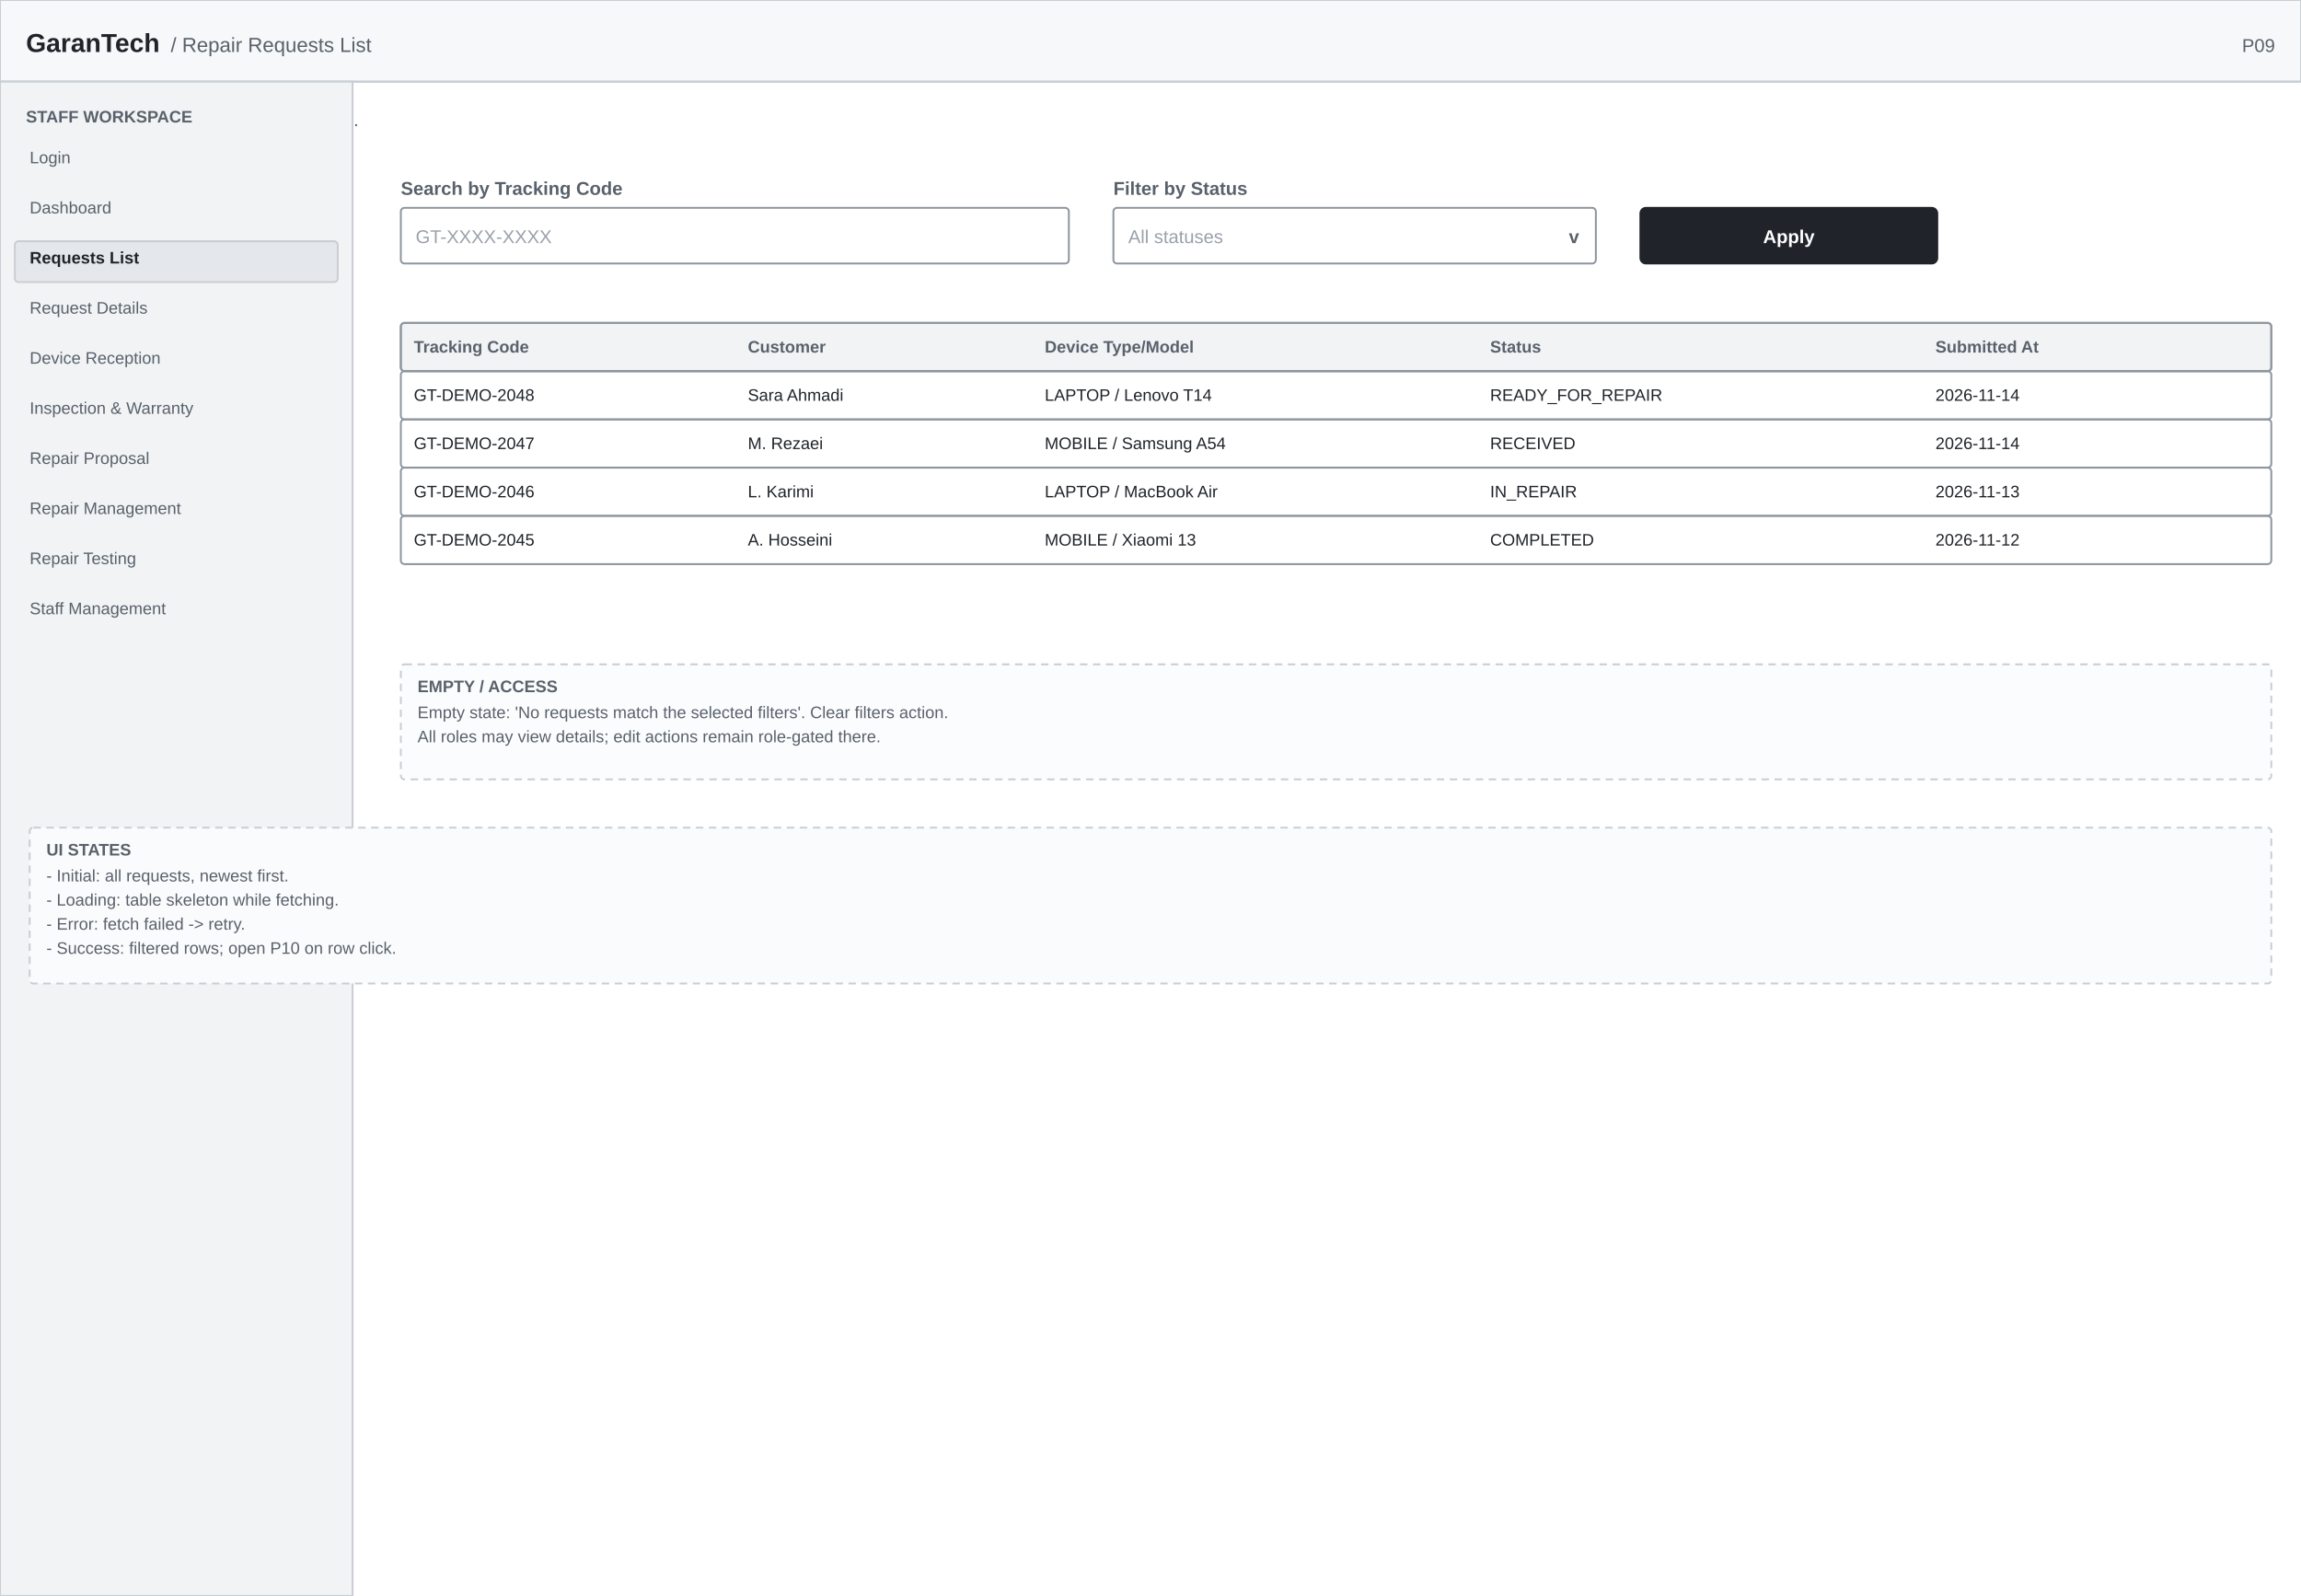
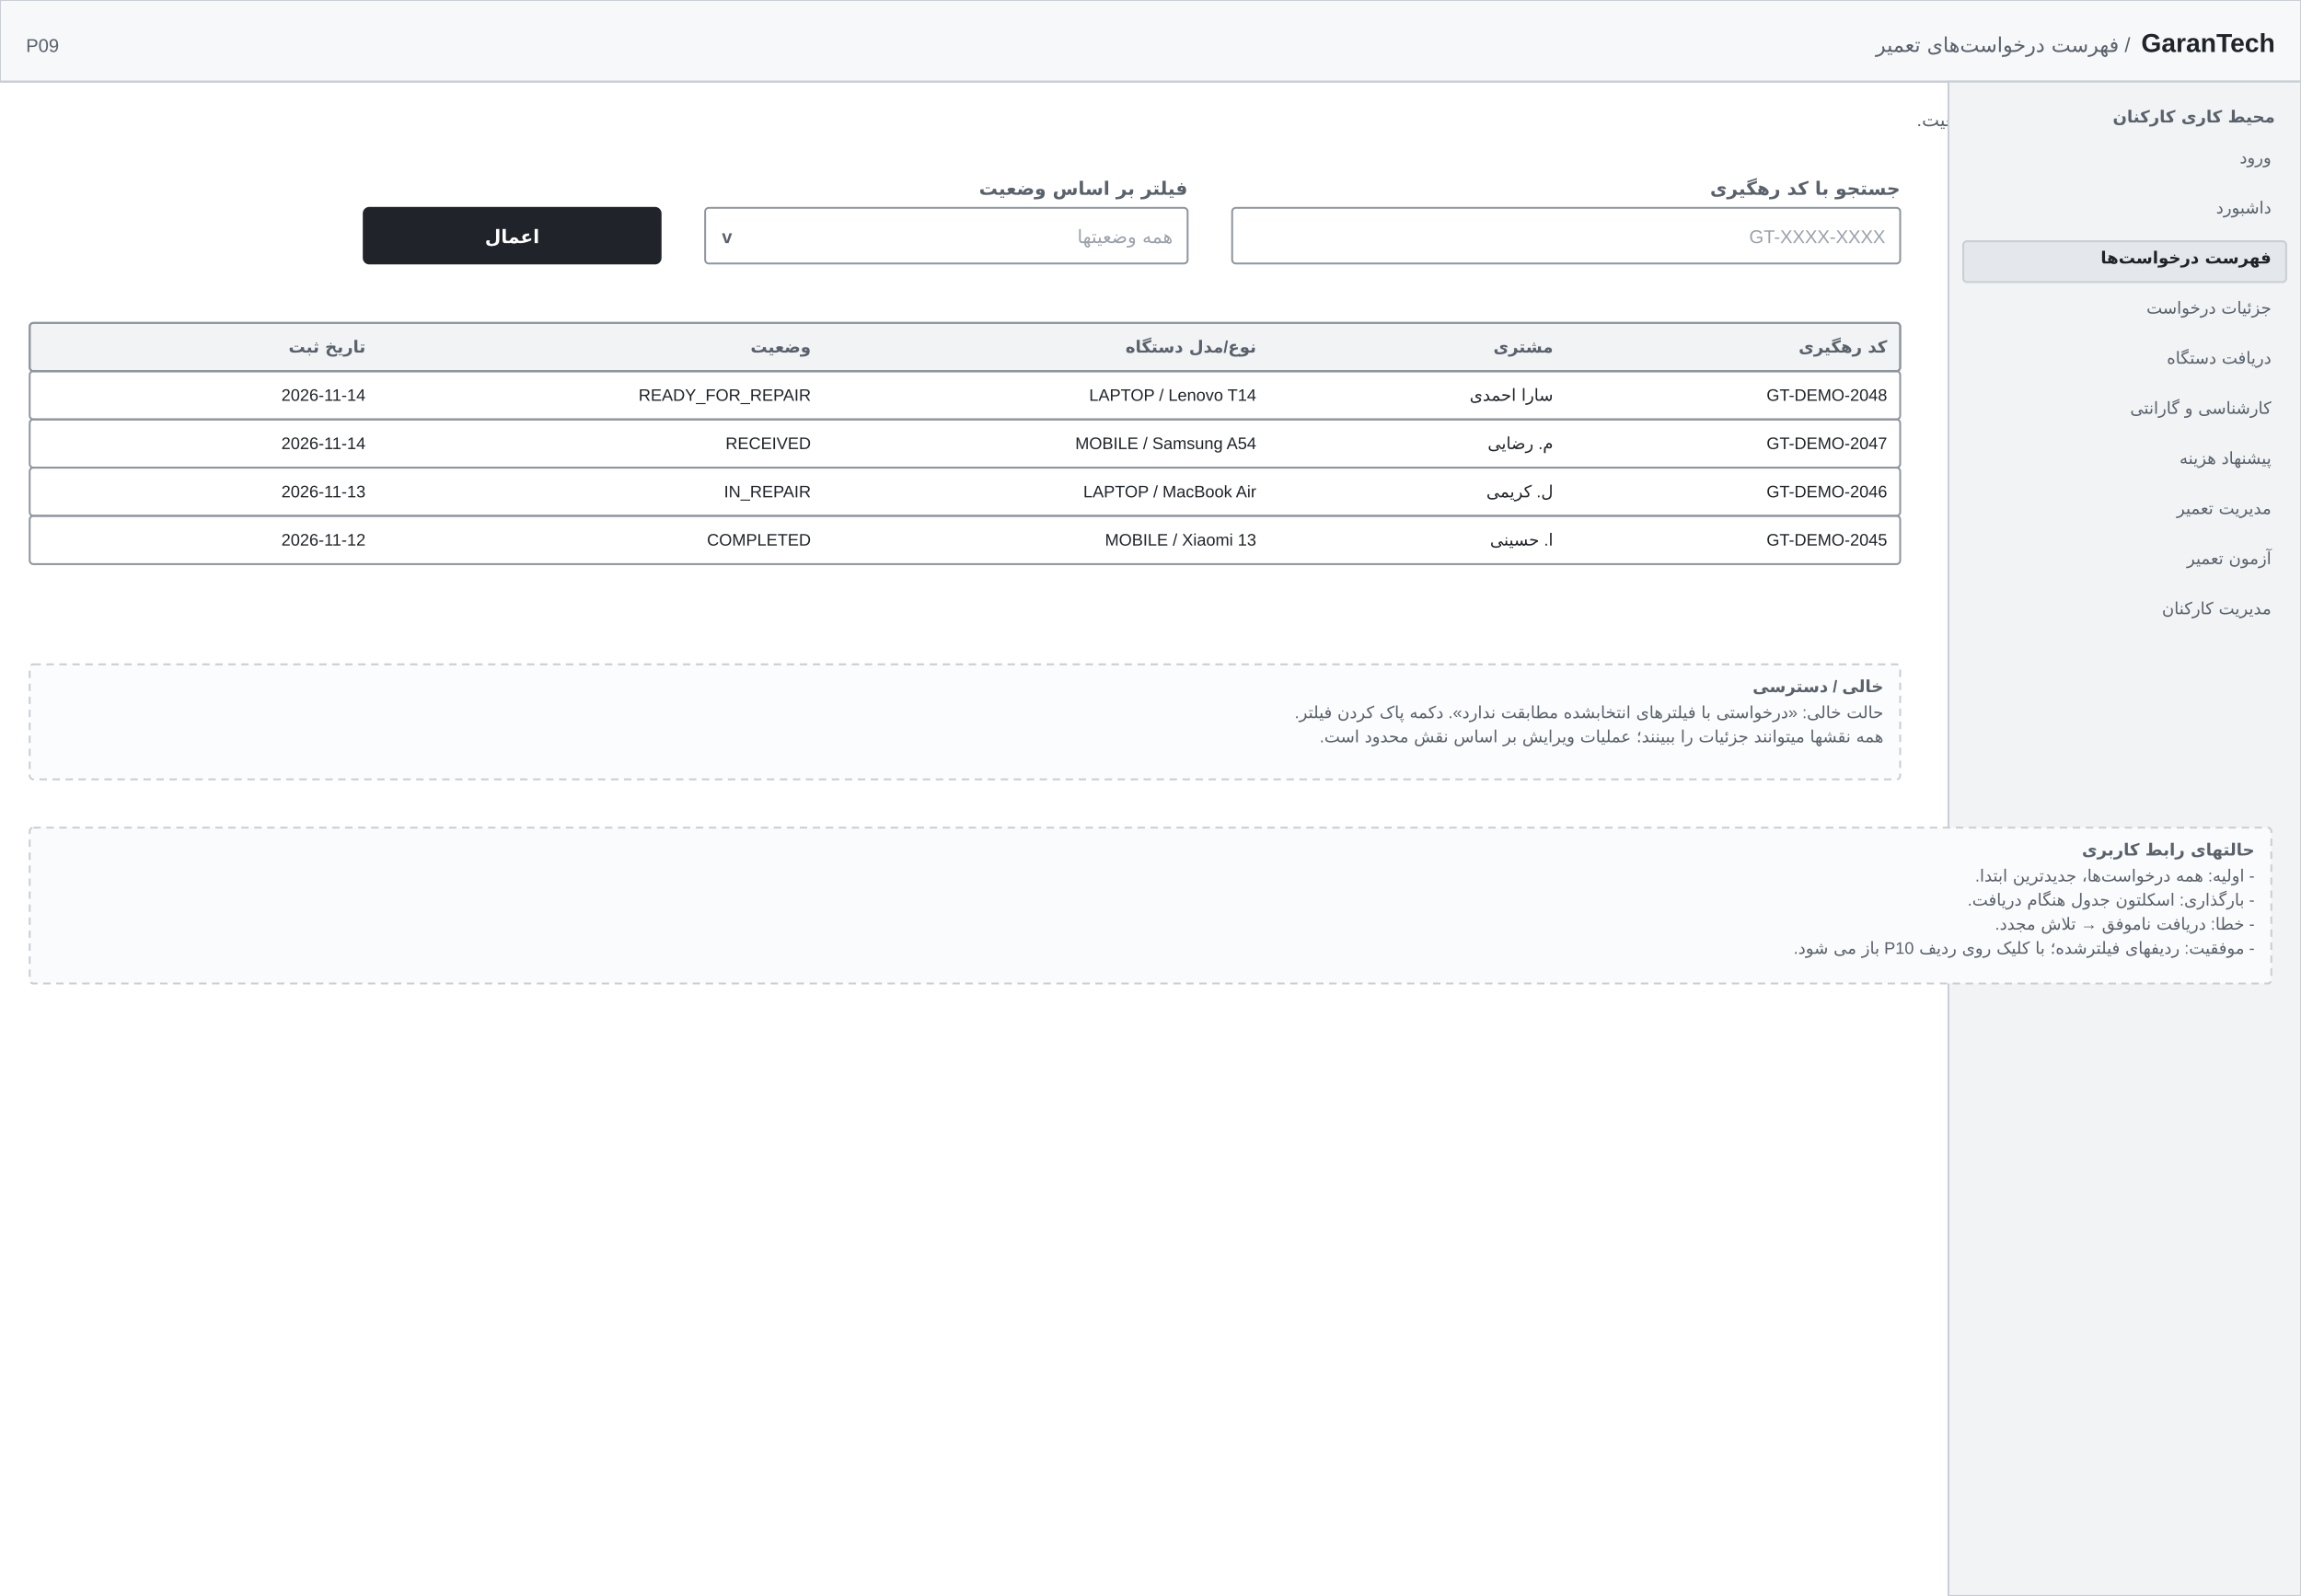
<svg xmlns="http://www.w3.org/2000/svg" viewBox="0 0 1240 860" width="1240" height="860">
  <rect x="0" y="0" width="1240" height="860" rx="0" fill="#ffffff" stroke="#ffffff" stroke-width="1" />
  <rect x="0" y="0" width="1240" height="44" rx="0" fill="#f7f8fa" stroke="#c9ced4" stroke-width="1" />
-   <line x1="0" y1="44" x2="1240" y2="44" stroke="#c9ced4" stroke-width="1" />
-   <text x="14" y="28" font-family="Segoe UI,Arial,sans-serif" font-size="14" font-weight="700" fill="#20242a" text-anchor="start">GaranTech</text>
-   <text x="92" y="28" font-family="Segoe UI,Arial,sans-serif" font-size="11" font-weight="400" fill="#59616b" text-anchor="start">/ Repair Requests List</text>
-   <text x="1226" y="28" font-family="Segoe UI,Arial,sans-serif" font-size="10" font-weight="400" fill="#59616b" text-anchor="end">P09</text>
-   <text x="16" y="68" font-family="Segoe UI,Arial,sans-serif" font-size="10" font-weight="400" fill="#59616b" text-anchor="start">Search by tracking code; filter by status.</text>
-   <rect x="0" y="44" width="190" height="816" rx="0" fill="#f1f3f5" stroke="#c9ced4" stroke-width="1" />
-   <text x="14" y="66" font-family="Segoe UI,Arial,sans-serif" font-size="9" font-weight="700" fill="#59616b" text-anchor="start">STAFF WORKSPACE</text>
-   <text x="16" y="88" font-family="Segoe UI,Arial,sans-serif" font-size="9" font-weight="400" fill="#59616b" text-anchor="start">Login</text>
-   <text x="16" y="115" font-family="Segoe UI,Arial,sans-serif" font-size="9" font-weight="400" fill="#59616b" text-anchor="start">Dashboard</text>
-   <rect x="8" y="130" width="174" height="22" rx="2" fill="#e4e7eb" stroke="#c9ced4" stroke-width="1" />
-   <text x="16" y="142" font-family="Segoe UI,Arial,sans-serif" font-size="9" font-weight="700" fill="#20242a" text-anchor="start">Requests List</text>
-   <text x="16" y="169" font-family="Segoe UI,Arial,sans-serif" font-size="9" font-weight="400" fill="#59616b" text-anchor="start">Request Details</text>
-   <text x="16" y="196" font-family="Segoe UI,Arial,sans-serif" font-size="9" font-weight="400" fill="#59616b" text-anchor="start">Device Reception</text>
-   <text x="16" y="223" font-family="Segoe UI,Arial,sans-serif" font-size="9" font-weight="400" fill="#59616b" text-anchor="start">Inspection &amp; Warranty</text>
-   <text x="16" y="250" font-family="Segoe UI,Arial,sans-serif" font-size="9" font-weight="400" fill="#59616b" text-anchor="start">Repair Proposal</text>
-   <text x="16" y="277" font-family="Segoe UI,Arial,sans-serif" font-size="9" font-weight="400" fill="#59616b" text-anchor="start">Repair Management</text>
-   <text x="16" y="304" font-family="Segoe UI,Arial,sans-serif" font-size="9" font-weight="400" fill="#59616b" text-anchor="start">Repair Testing</text>
-   <text x="16" y="331" font-family="Segoe UI,Arial,sans-serif" font-size="9" font-weight="400" fill="#59616b" text-anchor="start">Staff Management</text>
-   <text x="216" y="105" font-family="Segoe UI,Arial,sans-serif" font-size="10" font-weight="600" fill="#59616b" text-anchor="start">Search by Tracking Code</text>
-   <rect x="216" y="112" width="360" height="30" rx="2" fill="#ffffff" stroke="#8d959e" stroke-width="1" />
-   <text x="224" y="131" font-family="Segoe UI,Arial,sans-serif" font-size="10" font-weight="400" fill="#9aa1aa" text-anchor="start">GT-XXXX-XXXX</text>
-   <text x="600" y="105" font-family="Segoe UI,Arial,sans-serif" font-size="10" font-weight="600" fill="#59616b" text-anchor="start">Filter by Status</text>
-   <rect x="600" y="112" width="260" height="30" rx="2" fill="#ffffff" stroke="#8d959e" stroke-width="1" />
-   <text x="608" y="131" font-family="Segoe UI,Arial,sans-serif" font-size="10" font-weight="400" fill="#9aa1aa" text-anchor="start">All statuses</text>
-   <text x="851" y="131" font-family="Segoe UI,Arial,sans-serif" font-size="10" font-weight="700" fill="#59616b" text-anchor="end">v</text>
-   <rect x="884" y="112" width="160" height="30" rx="3" fill="#20242a" stroke="#20242a" stroke-width="1" />
-   <text x="964.0" y="131" font-family="Segoe UI,Arial,sans-serif" font-size="10" font-weight="700" fill="#ffffff" text-anchor="middle">Apply</text>
-   <rect x="216" y="174" width="1008" height="26" rx="2" fill="#f1f3f5" stroke="#8d959e" stroke-width="1" />
-   <text x="223" y="190" font-family="Segoe UI,Arial,sans-serif" font-size="9" font-weight="700" fill="#59616b" text-anchor="start">Tracking Code</text>
-   <text x="403" y="190" font-family="Segoe UI,Arial,sans-serif" font-size="9" font-weight="700" fill="#59616b" text-anchor="start">Customer</text>
-   <text x="563" y="190" font-family="Segoe UI,Arial,sans-serif" font-size="9" font-weight="700" fill="#59616b" text-anchor="start">Device Type/Model</text>
-   <text x="803" y="190" font-family="Segoe UI,Arial,sans-serif" font-size="9" font-weight="700" fill="#59616b" text-anchor="start">Status</text>
-   <text x="1043" y="190" font-family="Segoe UI,Arial,sans-serif" font-size="9" font-weight="700" fill="#59616b" text-anchor="start">Submitted At</text>
-   <rect x="216" y="174" width="1008" height="26" rx="2" fill="none" stroke="#8d959e" stroke-width="1" />
-   <rect x="216" y="200" width="1008" height="26" rx="2" fill="none" stroke="#8d959e" stroke-width="1" />
-   <text x="223" y="216" font-family="Segoe UI,Arial,sans-serif" font-size="9" font-weight="400" fill="#20242a" text-anchor="start">GT-DEMO-2048</text>
-   <text x="403" y="216" font-family="Segoe UI,Arial,sans-serif" font-size="9" font-weight="400" fill="#20242a" text-anchor="start">Sara Ahmadi</text>
-   <text x="563" y="216" font-family="Segoe UI,Arial,sans-serif" font-size="9" font-weight="400" fill="#20242a" text-anchor="start">LAPTOP / Lenovo T14</text>
-   <text x="803" y="216" font-family="Segoe UI,Arial,sans-serif" font-size="9" font-weight="400" fill="#20242a" text-anchor="start">READY_FOR_REPAIR</text>
-   <text x="1043" y="216" font-family="Segoe UI,Arial,sans-serif" font-size="9" font-weight="400" fill="#20242a" text-anchor="start">2026-11-14</text>
-   <rect x="216" y="226" width="1008" height="26" rx="2" fill="none" stroke="#8d959e" stroke-width="1" />
-   <text x="223" y="242" font-family="Segoe UI,Arial,sans-serif" font-size="9" font-weight="400" fill="#20242a" text-anchor="start">GT-DEMO-2047</text>
-   <text x="403" y="242" font-family="Segoe UI,Arial,sans-serif" font-size="9" font-weight="400" fill="#20242a" text-anchor="start">M. Rezaei</text>
-   <text x="563" y="242" font-family="Segoe UI,Arial,sans-serif" font-size="9" font-weight="400" fill="#20242a" text-anchor="start">MOBILE / Samsung A54</text>
-   <text x="803" y="242" font-family="Segoe UI,Arial,sans-serif" font-size="9" font-weight="400" fill="#20242a" text-anchor="start">RECEIVED</text>
-   <text x="1043" y="242" font-family="Segoe UI,Arial,sans-serif" font-size="9" font-weight="400" fill="#20242a" text-anchor="start">2026-11-14</text>
-   <rect x="216" y="252" width="1008" height="26" rx="2" fill="none" stroke="#8d959e" stroke-width="1" />
-   <text x="223" y="268" font-family="Segoe UI,Arial,sans-serif" font-size="9" font-weight="400" fill="#20242a" text-anchor="start">GT-DEMO-2046</text>
-   <text x="403" y="268" font-family="Segoe UI,Arial,sans-serif" font-size="9" font-weight="400" fill="#20242a" text-anchor="start">L. Karimi</text>
-   <text x="563" y="268" font-family="Segoe UI,Arial,sans-serif" font-size="9" font-weight="400" fill="#20242a" text-anchor="start">LAPTOP / MacBook Air</text>
-   <text x="803" y="268" font-family="Segoe UI,Arial,sans-serif" font-size="9" font-weight="400" fill="#20242a" text-anchor="start">IN_REPAIR</text>
-   <text x="1043" y="268" font-family="Segoe UI,Arial,sans-serif" font-size="9" font-weight="400" fill="#20242a" text-anchor="start">2026-11-13</text>
-   <rect x="216" y="278" width="1008" height="26" rx="2" fill="none" stroke="#8d959e" stroke-width="1" />
-   <text x="223" y="294" font-family="Segoe UI,Arial,sans-serif" font-size="9" font-weight="400" fill="#20242a" text-anchor="start">GT-DEMO-2045</text>
-   <text x="403" y="294" font-family="Segoe UI,Arial,sans-serif" font-size="9" font-weight="400" fill="#20242a" text-anchor="start">A. Hosseini</text>
-   <text x="563" y="294" font-family="Segoe UI,Arial,sans-serif" font-size="9" font-weight="400" fill="#20242a" text-anchor="start">MOBILE / Xiaomi 13</text>
-   <text x="803" y="294" font-family="Segoe UI,Arial,sans-serif" font-size="9" font-weight="400" fill="#20242a" text-anchor="start">COMPLETED</text>
-   <text x="1043" y="294" font-family="Segoe UI,Arial,sans-serif" font-size="9" font-weight="400" fill="#20242a" text-anchor="start">2026-11-12</text>
-   <rect x="216" y="358" width="1008" height="62" rx="2" fill="#fbfcfd" stroke="#c9ced4" stroke-width="1" stroke-dasharray="4 3" />
-   <text x="225" y="373" font-family="Segoe UI,Arial,sans-serif" font-size="9" font-weight="700" fill="#59616b" text-anchor="start">EMPTY / ACCESS</text>
-   <text x="225" y="387" font-family="Segoe UI,Arial,sans-serif" font-size="9" font-weight="400" fill="#59616b" text-anchor="start">Empty state: 'No requests match the selected filters'. Clear filters action.</text>
-   <text x="225" y="400" font-family="Segoe UI,Arial,sans-serif" font-size="9" font-weight="400" fill="#59616b" text-anchor="start">All roles may view details; edit actions remain role-gated there.</text>
+   <line x1="1240" y1="44" x2="0" y2="44" stroke="#c9ced4" stroke-width="1" />
+   <text x="1226" y="28" font-family="Tahoma,Segoe UI,Arial,sans-serif" font-size="14" font-weight="700" fill="#20242a" text-anchor="start" direction="rtl" unicode-bidi="embed">GaranTech</text>
+   <text x="1148" y="28" font-family="Tahoma,Segoe UI,Arial,sans-serif" font-size="11" font-weight="400" fill="#59616b" text-anchor="start" direction="rtl" unicode-bidi="embed">/ فهرست درخواست‌های تعمیر</text>
+   <text x="14" y="28" font-family="Tahoma,Segoe UI,Arial,sans-serif" font-size="10" font-weight="400" fill="#59616b" text-anchor="end" direction="rtl" unicode-bidi="embed">P09</text>
+   <text x="1224" y="68" font-family="Tahoma,Segoe UI,Arial,sans-serif" font-size="10" font-weight="400" fill="#59616b" text-anchor="start" direction="rtl" unicode-bidi="embed">جستجو با کد رهگیری؛ فیلتر بر اساس وضعیت.</text>
+   <rect x="1050" y="44" width="190" height="816" rx="0" fill="#f1f3f5" stroke="#c9ced4" stroke-width="1" />
+   <text x="1226" y="66" font-family="Tahoma,Segoe UI,Arial,sans-serif" font-size="9" font-weight="700" fill="#59616b" text-anchor="start" direction="rtl" unicode-bidi="embed">محیط کاری کارکنان</text>
+   <text x="1224" y="88" font-family="Tahoma,Segoe UI,Arial,sans-serif" font-size="9" font-weight="400" fill="#59616b" text-anchor="start" direction="rtl" unicode-bidi="embed">ورود</text>
+   <text x="1224" y="115" font-family="Tahoma,Segoe UI,Arial,sans-serif" font-size="9" font-weight="400" fill="#59616b" text-anchor="start" direction="rtl" unicode-bidi="embed">داشبورد</text>
+   <rect x="1058" y="130" width="174" height="22" rx="2" fill="#e4e7eb" stroke="#c9ced4" stroke-width="1" />
+   <text x="1224" y="142" font-family="Tahoma,Segoe UI,Arial,sans-serif" font-size="9" font-weight="700" fill="#20242a" text-anchor="start" direction="rtl" unicode-bidi="embed">فهرست درخواست‌ها</text>
+   <text x="1224" y="169" font-family="Tahoma,Segoe UI,Arial,sans-serif" font-size="9" font-weight="400" fill="#59616b" text-anchor="start" direction="rtl" unicode-bidi="embed">جزئیات درخواست</text>
+   <text x="1224" y="196" font-family="Tahoma,Segoe UI,Arial,sans-serif" font-size="9" font-weight="400" fill="#59616b" text-anchor="start" direction="rtl" unicode-bidi="embed">دریافت دستگاه</text>
+   <text x="1224" y="223" font-family="Tahoma,Segoe UI,Arial,sans-serif" font-size="9" font-weight="400" fill="#59616b" text-anchor="start" direction="rtl" unicode-bidi="embed">کارشناسی و گارانتی</text>
+   <text x="1224" y="250" font-family="Tahoma,Segoe UI,Arial,sans-serif" font-size="9" font-weight="400" fill="#59616b" text-anchor="start" direction="rtl" unicode-bidi="embed">پیشنهاد هزینه</text>
+   <text x="1224" y="277" font-family="Tahoma,Segoe UI,Arial,sans-serif" font-size="9" font-weight="400" fill="#59616b" text-anchor="start" direction="rtl" unicode-bidi="embed">مدیریت تعمیر</text>
+   <text x="1224" y="304" font-family="Tahoma,Segoe UI,Arial,sans-serif" font-size="9" font-weight="400" fill="#59616b" text-anchor="start" direction="rtl" unicode-bidi="embed">آزمون تعمیر</text>
+   <text x="1224" y="331" font-family="Tahoma,Segoe UI,Arial,sans-serif" font-size="9" font-weight="400" fill="#59616b" text-anchor="start" direction="rtl" unicode-bidi="embed">مدیریت کارکنان</text>
+   <text x="1024" y="105" font-family="Tahoma,Segoe UI,Arial,sans-serif" font-size="10" font-weight="600" fill="#59616b" text-anchor="start" direction="rtl" unicode-bidi="embed">جستجو با کد رهگیری</text>
+   <rect x="664" y="112" width="360" height="30" rx="2" fill="#ffffff" stroke="#8d959e" stroke-width="1" />
+   <text x="1016" y="131" font-family="Tahoma,Segoe UI,Arial,sans-serif" font-size="10" font-weight="400" fill="#9aa1aa" text-anchor="start" direction="rtl" unicode-bidi="embed">GT-XXXX-XXXX</text>
+   <text x="640" y="105" font-family="Tahoma,Segoe UI,Arial,sans-serif" font-size="10" font-weight="600" fill="#59616b" text-anchor="start" direction="rtl" unicode-bidi="embed">فیلتر بر اساس وضعیت</text>
+   <rect x="380" y="112" width="260" height="30" rx="2" fill="#ffffff" stroke="#8d959e" stroke-width="1" />
+   <text x="632" y="131" font-family="Tahoma,Segoe UI,Arial,sans-serif" font-size="10" font-weight="400" fill="#9aa1aa" text-anchor="start" direction="rtl" unicode-bidi="embed">همه وضعیتها</text>
+   <text x="389" y="131" font-family="Tahoma,Segoe UI,Arial,sans-serif" font-size="10" font-weight="700" fill="#59616b" text-anchor="end" direction="rtl" unicode-bidi="embed">v</text>
+   <rect x="196" y="112" width="160" height="30" rx="3" fill="#20242a" stroke="#20242a" stroke-width="1" />
+   <text x="276.0" y="131" font-family="Tahoma,Segoe UI,Arial,sans-serif" font-size="10" font-weight="700" fill="#ffffff" text-anchor="middle" direction="rtl" unicode-bidi="embed">اعمال</text>
+   <rect x="16" y="174" width="1008" height="26" rx="2" fill="#f1f3f5" stroke="#8d959e" stroke-width="1" />
+   <text x="1017" y="190" font-family="Tahoma,Segoe UI,Arial,sans-serif" font-size="9" font-weight="700" fill="#59616b" text-anchor="start" direction="rtl" unicode-bidi="embed">کد رهگیری</text>
+   <text x="837" y="190" font-family="Tahoma,Segoe UI,Arial,sans-serif" font-size="9" font-weight="700" fill="#59616b" text-anchor="start" direction="rtl" unicode-bidi="embed">مشتری</text>
+   <text x="677" y="190" font-family="Tahoma,Segoe UI,Arial,sans-serif" font-size="9" font-weight="700" fill="#59616b" text-anchor="start" direction="rtl" unicode-bidi="embed">نوع/مدل دستگاه</text>
+   <text x="437" y="190" font-family="Tahoma,Segoe UI,Arial,sans-serif" font-size="9" font-weight="700" fill="#59616b" text-anchor="start" direction="rtl" unicode-bidi="embed">وضعیت</text>
+   <text x="197" y="190" font-family="Tahoma,Segoe UI,Arial,sans-serif" font-size="9" font-weight="700" fill="#59616b" text-anchor="start" direction="rtl" unicode-bidi="embed">تاریخ ثبت</text>
+   <rect x="16" y="174" width="1008" height="26" rx="2" fill="none" stroke="#8d959e" stroke-width="1" />
+   <rect x="16" y="200" width="1008" height="26" rx="2" fill="none" stroke="#8d959e" stroke-width="1" />
+   <text x="1017" y="216" font-family="Tahoma,Segoe UI,Arial,sans-serif" font-size="9" font-weight="400" fill="#20242a" text-anchor="start" direction="rtl" unicode-bidi="embed">GT-DEMO-2048</text>
+   <text x="837" y="216" font-family="Tahoma,Segoe UI,Arial,sans-serif" font-size="9" font-weight="400" fill="#20242a" text-anchor="start" direction="rtl" unicode-bidi="embed">سارا احمدی</text>
+   <text x="677" y="216" font-family="Tahoma,Segoe UI,Arial,sans-serif" font-size="9" font-weight="400" fill="#20242a" text-anchor="start" direction="rtl" unicode-bidi="embed">LAPTOP / Lenovo T14</text>
+   <text x="437" y="216" font-family="Tahoma,Segoe UI,Arial,sans-serif" font-size="9" font-weight="400" fill="#20242a" text-anchor="start" direction="rtl" unicode-bidi="embed">READY_FOR_REPAIR</text>
+   <text x="197" y="216" font-family="Tahoma,Segoe UI,Arial,sans-serif" font-size="9" font-weight="400" fill="#20242a" text-anchor="start" direction="rtl" unicode-bidi="embed">2026-11-14</text>
+   <rect x="16" y="226" width="1008" height="26" rx="2" fill="none" stroke="#8d959e" stroke-width="1" />
+   <text x="1017" y="242" font-family="Tahoma,Segoe UI,Arial,sans-serif" font-size="9" font-weight="400" fill="#20242a" text-anchor="start" direction="rtl" unicode-bidi="embed">GT-DEMO-2047</text>
+   <text x="837" y="242" font-family="Tahoma,Segoe UI,Arial,sans-serif" font-size="9" font-weight="400" fill="#20242a" text-anchor="start" direction="rtl" unicode-bidi="embed">م. رضایی</text>
+   <text x="677" y="242" font-family="Tahoma,Segoe UI,Arial,sans-serif" font-size="9" font-weight="400" fill="#20242a" text-anchor="start" direction="rtl" unicode-bidi="embed">MOBILE / Samsung A54</text>
+   <text x="437" y="242" font-family="Tahoma,Segoe UI,Arial,sans-serif" font-size="9" font-weight="400" fill="#20242a" text-anchor="start" direction="rtl" unicode-bidi="embed">RECEIVED</text>
+   <text x="197" y="242" font-family="Tahoma,Segoe UI,Arial,sans-serif" font-size="9" font-weight="400" fill="#20242a" text-anchor="start" direction="rtl" unicode-bidi="embed">2026-11-14</text>
+   <rect x="16" y="252" width="1008" height="26" rx="2" fill="none" stroke="#8d959e" stroke-width="1" />
+   <text x="1017" y="268" font-family="Tahoma,Segoe UI,Arial,sans-serif" font-size="9" font-weight="400" fill="#20242a" text-anchor="start" direction="rtl" unicode-bidi="embed">GT-DEMO-2046</text>
+   <text x="837" y="268" font-family="Tahoma,Segoe UI,Arial,sans-serif" font-size="9" font-weight="400" fill="#20242a" text-anchor="start" direction="rtl" unicode-bidi="embed">ل. کریمی</text>
+   <text x="677" y="268" font-family="Tahoma,Segoe UI,Arial,sans-serif" font-size="9" font-weight="400" fill="#20242a" text-anchor="start" direction="rtl" unicode-bidi="embed">LAPTOP / MacBook Air</text>
+   <text x="437" y="268" font-family="Tahoma,Segoe UI,Arial,sans-serif" font-size="9" font-weight="400" fill="#20242a" text-anchor="start" direction="rtl" unicode-bidi="embed">IN_REPAIR</text>
+   <text x="197" y="268" font-family="Tahoma,Segoe UI,Arial,sans-serif" font-size="9" font-weight="400" fill="#20242a" text-anchor="start" direction="rtl" unicode-bidi="embed">2026-11-13</text>
+   <rect x="16" y="278" width="1008" height="26" rx="2" fill="none" stroke="#8d959e" stroke-width="1" />
+   <text x="1017" y="294" font-family="Tahoma,Segoe UI,Arial,sans-serif" font-size="9" font-weight="400" fill="#20242a" text-anchor="start" direction="rtl" unicode-bidi="embed">GT-DEMO-2045</text>
+   <text x="837" y="294" font-family="Tahoma,Segoe UI,Arial,sans-serif" font-size="9" font-weight="400" fill="#20242a" text-anchor="start" direction="rtl" unicode-bidi="embed">ا. حسینی</text>
+   <text x="677" y="294" font-family="Tahoma,Segoe UI,Arial,sans-serif" font-size="9" font-weight="400" fill="#20242a" text-anchor="start" direction="rtl" unicode-bidi="embed">MOBILE / Xiaomi 13</text>
+   <text x="437" y="294" font-family="Tahoma,Segoe UI,Arial,sans-serif" font-size="9" font-weight="400" fill="#20242a" text-anchor="start" direction="rtl" unicode-bidi="embed">COMPLETED</text>
+   <text x="197" y="294" font-family="Tahoma,Segoe UI,Arial,sans-serif" font-size="9" font-weight="400" fill="#20242a" text-anchor="start" direction="rtl" unicode-bidi="embed">2026-11-12</text>
+   <rect x="16" y="358" width="1008" height="62" rx="2" fill="#fbfcfd" stroke="#c9ced4" stroke-width="1" stroke-dasharray="4 3" />
+   <text x="1015" y="373" font-family="Tahoma,Segoe UI,Arial,sans-serif" font-size="9" font-weight="700" fill="#59616b" text-anchor="start" direction="rtl" unicode-bidi="embed">خالی / دسترسی</text>
+   <text x="1015" y="387" font-family="Tahoma,Segoe UI,Arial,sans-serif" font-size="9" font-weight="400" fill="#59616b" text-anchor="start" direction="rtl" unicode-bidi="embed">حالت خالی: «درخواستی با فیلترهای انتخابشده مطابقت ندارد». دکمه پاک کردن فیلتر.</text>
+   <text x="1015" y="400" font-family="Tahoma,Segoe UI,Arial,sans-serif" font-size="9" font-weight="400" fill="#59616b" text-anchor="start" direction="rtl" unicode-bidi="embed">همه نقشها میتوانند جزئیات را ببینند؛ عملیات ویرایش بر اساس نقش محدود است.</text>
  <rect x="16" y="446" width="1208" height="84" rx="2" fill="#fafbfc" stroke="#c9ced4" stroke-width="1" stroke-dasharray="4 3" />
-   <text x="25" y="461" font-family="Segoe UI,Arial,sans-serif" font-size="9" font-weight="700" fill="#59616b" text-anchor="start">UI STATES</text>
-   <text x="25" y="475" font-family="Segoe UI,Arial,sans-serif" font-size="9" font-weight="400" fill="#59616b" text-anchor="start">- Initial: all requests, newest first.</text>
-   <text x="25" y="488" font-family="Segoe UI,Arial,sans-serif" font-size="9" font-weight="400" fill="#59616b" text-anchor="start">- Loading: table skeleton while fetching.</text>
-   <text x="25" y="501" font-family="Segoe UI,Arial,sans-serif" font-size="9" font-weight="400" fill="#59616b" text-anchor="start">- Error: fetch failed -&gt; retry.</text>
-   <text x="25" y="514" font-family="Segoe UI,Arial,sans-serif" font-size="9" font-weight="400" fill="#59616b" text-anchor="start">- Success: filtered rows; open P10 on row click.</text>
+   <text x="1215" y="461" font-family="Tahoma,Segoe UI,Arial,sans-serif" font-size="9" font-weight="700" fill="#59616b" text-anchor="start" direction="rtl" unicode-bidi="embed">حالتهای رابط کاربری</text>
+   <text x="1215" y="475" font-family="Tahoma,Segoe UI,Arial,sans-serif" font-size="9" font-weight="400" fill="#59616b" text-anchor="start" direction="rtl" unicode-bidi="embed">- اولیه: همه درخواست‌ها، جدیدترین ابتدا.</text>
+   <text x="1215" y="488" font-family="Tahoma,Segoe UI,Arial,sans-serif" font-size="9" font-weight="400" fill="#59616b" text-anchor="start" direction="rtl" unicode-bidi="embed">- بارگذاری: اسکلتون جدول هنگام دریافت.</text>
+   <text x="1215" y="501" font-family="Tahoma,Segoe UI,Arial,sans-serif" font-size="9" font-weight="400" fill="#59616b" text-anchor="start" direction="rtl" unicode-bidi="embed">- خطا: دریافت ناموفق → تلاش مجدد.</text>
+   <text x="1215" y="514" font-family="Tahoma,Segoe UI,Arial,sans-serif" font-size="9" font-weight="400" fill="#59616b" text-anchor="start" direction="rtl" unicode-bidi="embed">- موفقیت: ردیفهای فیلترشده؛ با کلیک روی ردیف P10 باز می شود.</text>
</svg>
